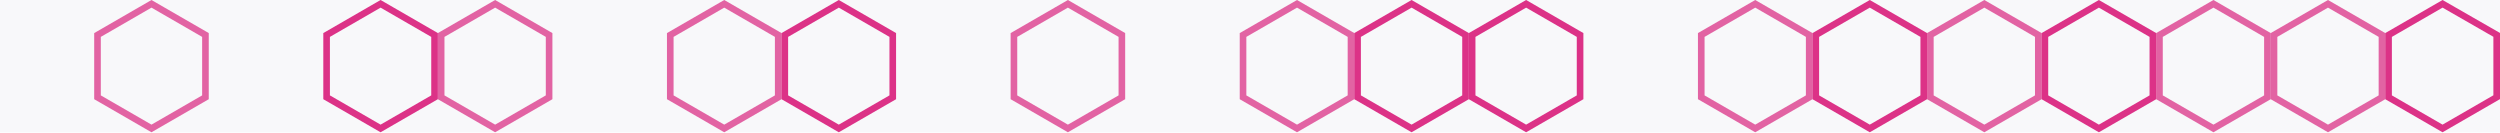
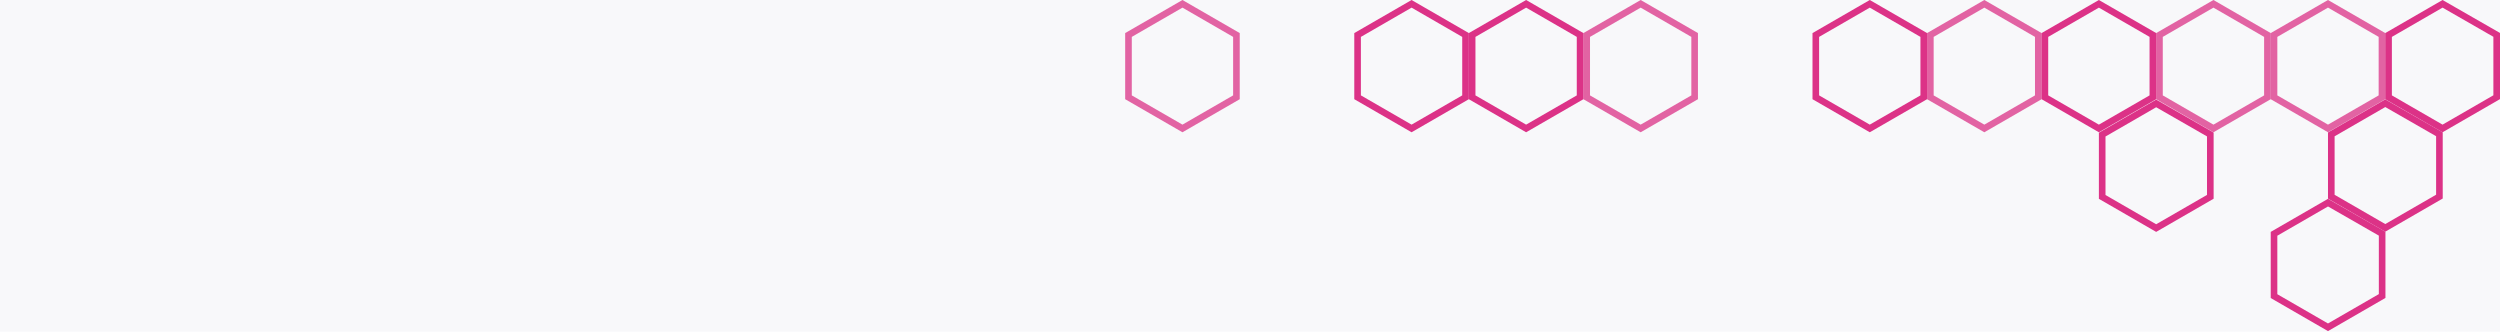
- <svg xmlns="http://www.w3.org/2000/svg" width="100%" height="100%" viewBox="0 0 1512 80" version="1.1" xml:space="preserve" style="fill-rule:evenodd;clip-rule:evenodd;stroke-linejoin:round;stroke-miterlimit:2;">
-   <g transform="matrix(1.00268,0,0,1.15306,12.3462,0)">
+ <svg xmlns="http://www.w3.org/2000/svg" width="100%" height="100%" viewBox="0 0 1512 201" version="1.1" xml:space="preserve" style="fill-rule:evenodd;clip-rule:evenodd;stroke-linejoin:round;stroke-miterlimit:2;">
+   <g transform="matrix(1.00268,0,0,2.88889,12.3462,0)">
    <rect x="-12.313" y="0" width="1507.96" height="69.381" style="fill:rgb(248,248,250);" />
-     <path d="M1495.64,0L-12.313,0L-12.313,69.381L1495.64,69.381L1495.64,0ZM1491.65,3.469L1491.65,65.912C1491.65,65.912 -8.324,65.912 -8.324,65.912C-8.324,65.912 -8.324,3.469 -8.324,3.469C76.68,3.469 1491.65,3.469 1491.65,3.469L1491.65,3.469Z" style="fill:rgb(248,248,250);" />
+     <path d="M1495.64,0L-12.313,0L-12.313,69.381L1495.64,69.381L1495.64,0ZM1491.65,1.385L1491.65,67.996C1409.16,67.996 74.166,67.996 -8.324,67.996C-8.324,67.996 -8.324,1.385 -8.324,1.385L1491.65,1.385Z" style="fill:rgb(248,248,250);" />
  </g>
  <path d="M1477.25,0L1512,19.937L1512,59.937L1477.25,80L1442.61,60L1442.61,20L1477.25,0ZM1477.26,4.615L1508,22.254C1508,22.254 1508,57.628 1508,57.628C1508,57.628 1477.25,75.381 1477.25,75.381C1477.25,75.381 1446.61,57.691 1446.61,57.691C1446.61,57.691 1446.61,22.309 1446.61,22.309L1477.26,4.615Z" style="fill:rgb(212,0,106);fill-opacity:0.8;" />
+   <g transform="matrix(1,0,0,1,-34.641,60.1252)">
+     <path d="M1477.25,0L1512,19.937L1512,59.937L1477.25,80L1442.61,60L1442.61,20L1477.25,0ZM1477.26,4.615L1508,22.254C1508,22.254 1508,57.628 1508,57.628C1508,57.628 1477.25,75.381 1477.25,75.381C1477.25,75.381 1446.61,57.691 1446.61,57.691C1446.61,57.691 1446.61,22.309 1446.61,22.309L1477.26,4.615Z" style="fill:rgb(212,0,106);fill-opacity:0.8;" />
+   </g>
+   <g transform="matrix(1,0,0,1,-69.282,120.25)">
+     <path d="M1477.25,0L1512,19.937L1512,59.937L1477.25,80L1442.61,60L1442.61,20L1477.25,0ZM1477.26,4.615L1508,22.254C1508,22.254 1508,57.628 1508,57.628C1508,57.628 1477.25,75.381 1477.25,75.381C1477.25,75.381 1446.61,57.691 1446.61,57.691C1446.61,57.691 1446.61,22.309 1446.61,22.309L1477.26,4.615Z" style="fill:rgb(212,0,106);fill-opacity:0.8;" />
+   </g>
+   <g transform="matrix(1,0,0,1,-173.205,60.2504)">
+     <path d="M1477.25,0L1512,19.937L1512,59.937L1477.25,80L1442.61,60L1442.61,20L1477.25,0ZM1477.26,4.615L1508,22.254C1508,22.254 1508,57.628 1508,57.628C1508,57.628 1477.25,75.381 1477.25,75.381C1477.25,75.381 1446.61,57.691 1446.61,57.691C1446.61,57.691 1446.61,22.309 1446.61,22.309L1477.26,4.615Z" style="fill:rgb(212,0,106);fill-opacity:0.8;" />
+   </g>
  <path d="M1407.97,0L1442.61,20L1442.61,60L1407.97,80L1373.33,60L1373.33,20L1407.97,0ZM1407.97,4.619L1438.61,22.309C1438.61,22.309 1438.61,57.691 1438.61,57.691C1438.61,57.691 1407.97,75.381 1407.97,75.381C1407.97,75.381 1377.33,57.691 1377.33,57.691C1377.33,57.691 1377.33,22.309 1377.33,22.309C1377.33,22.309 1407.97,4.619 1407.97,4.619Z" style="fill:rgb(212,0,106);fill-opacity:0.6;" />
  <path d="M1338.69,0L1373.33,20L1373.33,60L1338.69,80L1304.05,60L1304.05,20L1338.69,0ZM1338.69,4.619L1369.33,22.309C1369.33,22.309 1369.33,57.691 1369.33,57.691C1369.33,57.691 1338.69,75.381 1338.69,75.381C1338.69,75.381 1308.05,57.691 1308.05,57.691C1308.05,57.691 1308.05,22.309 1308.05,22.309C1308.05,22.309 1338.69,4.619 1338.69,4.619Z" style="fill:rgb(212,0,106);fill-opacity:0.6;" />
  <path d="M1269.4,0L1304.05,20L1304.05,60L1269.4,80L1234.76,60L1234.76,20L1269.4,0ZM1269.4,4.619L1300.05,22.309C1300.05,22.309 1300.05,57.691 1300.05,57.691C1300.05,57.691 1269.4,75.381 1269.4,75.381C1269.4,75.381 1238.76,57.691 1238.76,57.691C1238.76,57.691 1238.76,22.309 1238.76,22.309C1238.76,22.309 1269.4,4.619 1269.4,4.619Z" style="fill:rgb(212,0,106);fill-opacity:0.8;" />
  <path d="M1200.12,0L1234.76,20L1234.76,60L1200.12,80L1165.48,60L1165.48,20L1200.12,0ZM1200.12,4.619L1230.76,22.309C1230.76,22.309 1230.76,57.691 1230.76,57.691C1230.76,57.691 1200.12,75.381 1200.12,75.381C1200.12,75.381 1169.48,57.691 1169.48,57.691C1169.48,57.691 1169.48,22.309 1169.48,22.309C1169.48,22.309 1200.12,4.619 1200.12,4.619Z" style="fill:rgb(212,0,106);fill-opacity:0.6;" />
  <path d="M1130.84,0L1165.48,20L1165.48,60L1130.84,80L1096.2,60L1096.2,20L1130.84,0ZM1130.84,4.619L1161.48,22.309C1161.48,22.309 1161.48,57.691 1161.48,57.691C1161.48,57.691 1130.84,75.381 1130.84,75.381C1130.84,75.381 1100.2,57.691 1100.2,57.691C1100.2,57.691 1100.2,22.309 1100.2,22.309C1100.2,22.309 1130.84,4.619 1130.84,4.619Z" style="fill:rgb(212,0,106);fill-opacity:0.8;" />
-   <path d="M1061.56,0L1096.2,20L1096.2,60L1061.56,80L1026.92,60L1026.92,20L1061.56,0ZM1061.56,4.619L1092.2,22.309C1092.2,22.309 1092.2,57.691 1092.2,57.691C1092.2,57.691 1061.56,75.381 1061.56,75.381C1061.56,75.381 1030.92,57.691 1030.92,57.691C1030.92,57.691 1030.92,22.309 1030.92,22.309C1030.92,22.309 1061.56,4.619 1061.56,4.619Z" style="fill:rgb(212,0,106);fill-opacity:0.6;" />
  <path d="M922.994,-0L957.635,20L957.635,60L922.994,80L888.353,60L888.353,20L922.994,-0ZM922.994,4.619L953.635,22.309C953.635,22.309 953.635,57.691 953.635,57.691C953.635,57.691 922.994,75.381 922.994,75.381C922.994,75.381 892.353,57.691 892.353,57.691C892.353,57.691 892.353,22.309 892.353,22.309C892.353,22.309 922.994,4.619 922.994,4.619Z" style="fill:rgb(212,0,106);fill-opacity:0.8;" />
  <path d="M853.712,-0L888.353,20L888.353,60L853.712,80L819.071,60L819.071,20L853.712,-0ZM853.712,4.619L884.353,22.309C884.353,22.309 884.353,57.691 884.353,57.691C884.353,57.691 853.712,75.381 853.712,75.381C853.712,75.381 823.071,57.691 823.071,57.691C823.071,57.691 823.071,22.309 823.071,22.309C823.071,22.309 853.712,4.619 853.712,4.619Z" style="fill:rgb(212,0,106);fill-opacity:0.8;" />
-   <path d="M784.43,0L819.071,20L819.071,60L784.43,80L749.789,60L749.789,20L784.43,0ZM784.43,4.619L815.071,22.309C815.071,22.309 815.071,57.691 815.071,57.691C815.071,57.691 784.43,75.381 784.43,75.381C784.43,75.381 753.789,57.691 753.789,57.691C753.789,57.691 753.789,22.309 753.789,22.309C753.789,22.309 784.43,4.619 784.43,4.619Z" style="fill:rgb(212,0,106);fill-opacity:0.6;" />
-   <path d="M645.866,0L680.507,20L680.507,60L645.866,80L611.225,60L611.225,20L645.866,0ZM645.866,4.619L676.507,22.309C676.507,22.309 676.507,57.691 676.507,57.691C676.507,57.691 645.866,75.381 645.866,75.381C645.866,75.381 615.225,57.691 615.225,57.691C615.225,57.691 615.225,22.309 615.225,22.309C615.225,22.309 645.866,4.619 645.866,4.619Z" style="fill:rgb(212,0,106);fill-opacity:0.6;" />
-   <path d="M507.302,0L541.943,20L541.943,60L507.302,80L472.661,60L472.661,20L507.302,0ZM507.302,4.619L537.943,22.309C537.943,22.309 537.943,57.691 537.943,57.691C537.943,57.691 507.302,75.381 507.302,75.381C507.302,75.381 476.661,57.691 476.661,57.691C476.661,57.691 476.661,22.309 476.661,22.309C476.661,22.309 507.302,4.619 507.302,4.619Z" style="fill:rgb(212,0,106);fill-opacity:0.8;" />
-   <path d="M438.02,-0L472.661,20L472.661,60L438.02,80L403.379,60L403.379,20L438.02,-0ZM438.02,4.619L468.661,22.309C468.661,22.309 468.661,57.691 468.661,57.691C468.661,57.691 438.02,75.381 438.02,75.381C438.02,75.381 407.379,57.691 407.379,57.691C407.379,57.691 407.379,22.309 407.379,22.309C407.379,22.309 438.02,4.619 438.02,4.619Z" style="fill:rgb(212,0,106);fill-opacity:0.6;" />
-   <path d="M299.456,0L334.097,20L334.097,60L299.456,80L264.815,60L264.815,20L299.456,0ZM299.456,4.619L330.097,22.309C330.097,22.309 330.097,57.691 330.097,57.691C330.097,57.691 299.456,75.381 299.456,75.381C299.456,75.381 268.815,57.691 268.815,57.691C268.815,57.691 268.815,22.309 268.815,22.309C268.815,22.309 299.456,4.619 299.456,4.619Z" style="fill:rgb(212,0,106);fill-opacity:0.6;" />
-   <path d="M230.174,0L264.815,20L264.815,60L230.174,80L195.533,60L195.533,20L230.174,0ZM230.174,4.619L260.815,22.309C260.815,22.309 260.815,57.691 260.815,57.691C260.815,57.691 230.174,75.381 230.174,75.381C230.174,75.381 199.533,57.691 199.533,57.691C199.533,57.691 199.533,22.309 199.533,22.309C199.533,22.309 230.174,4.619 230.174,4.619Z" style="fill:rgb(212,0,106);fill-opacity:0.8;" />
-   <path d="M91.61,0L126.251,20L126.251,60L91.61,80L56.969,60L56.969,20L91.61,0ZM91.61,4.619L122.251,22.309C122.251,22.309 122.251,57.691 122.251,57.691C122.251,57.691 91.61,75.381 91.61,75.381C91.61,75.381 60.969,57.691 60.969,57.691C60.969,57.691 60.969,22.309 60.969,22.309C60.969,22.309 91.61,4.619 91.61,4.619Z" style="fill:rgb(212,0,106);fill-opacity:0.6;" />
+   <g transform="matrix(1,0,0,1,207.846,-9.28146e-14)">
+     <path d="M784.43,0L819.071,20L819.071,60L784.43,80L749.789,60L749.789,20L784.43,0ZM784.43,4.619L815.071,22.309C815.071,22.309 815.071,57.691 815.071,57.691C815.071,57.691 784.43,75.381 784.43,75.381C784.43,75.381 753.789,57.691 753.789,57.691C753.789,57.691 753.789,22.309 753.789,22.309C753.789,22.309 784.43,4.619 784.43,4.619Z" style="fill:rgb(212,0,106);fill-opacity:0.6;" />
+   </g>
+   <g transform="matrix(1,0,0,1,69.282,-2.4869e-14)">
+     <path d="M645.866,0L680.507,20L680.507,60L645.866,80L611.225,60L611.225,20L645.866,0ZM645.866,4.619L676.507,22.309C676.507,22.309 676.507,57.691 676.507,57.691C676.507,57.691 645.866,75.381 645.866,75.381C645.866,75.381 615.225,57.691 615.225,57.691C615.225,57.691 615.225,22.309 615.225,22.309C615.225,22.309 645.866,4.619 645.866,4.619Z" style="fill:rgb(212,0,106);fill-opacity:0.6;" />
+   </g>
</svg>
